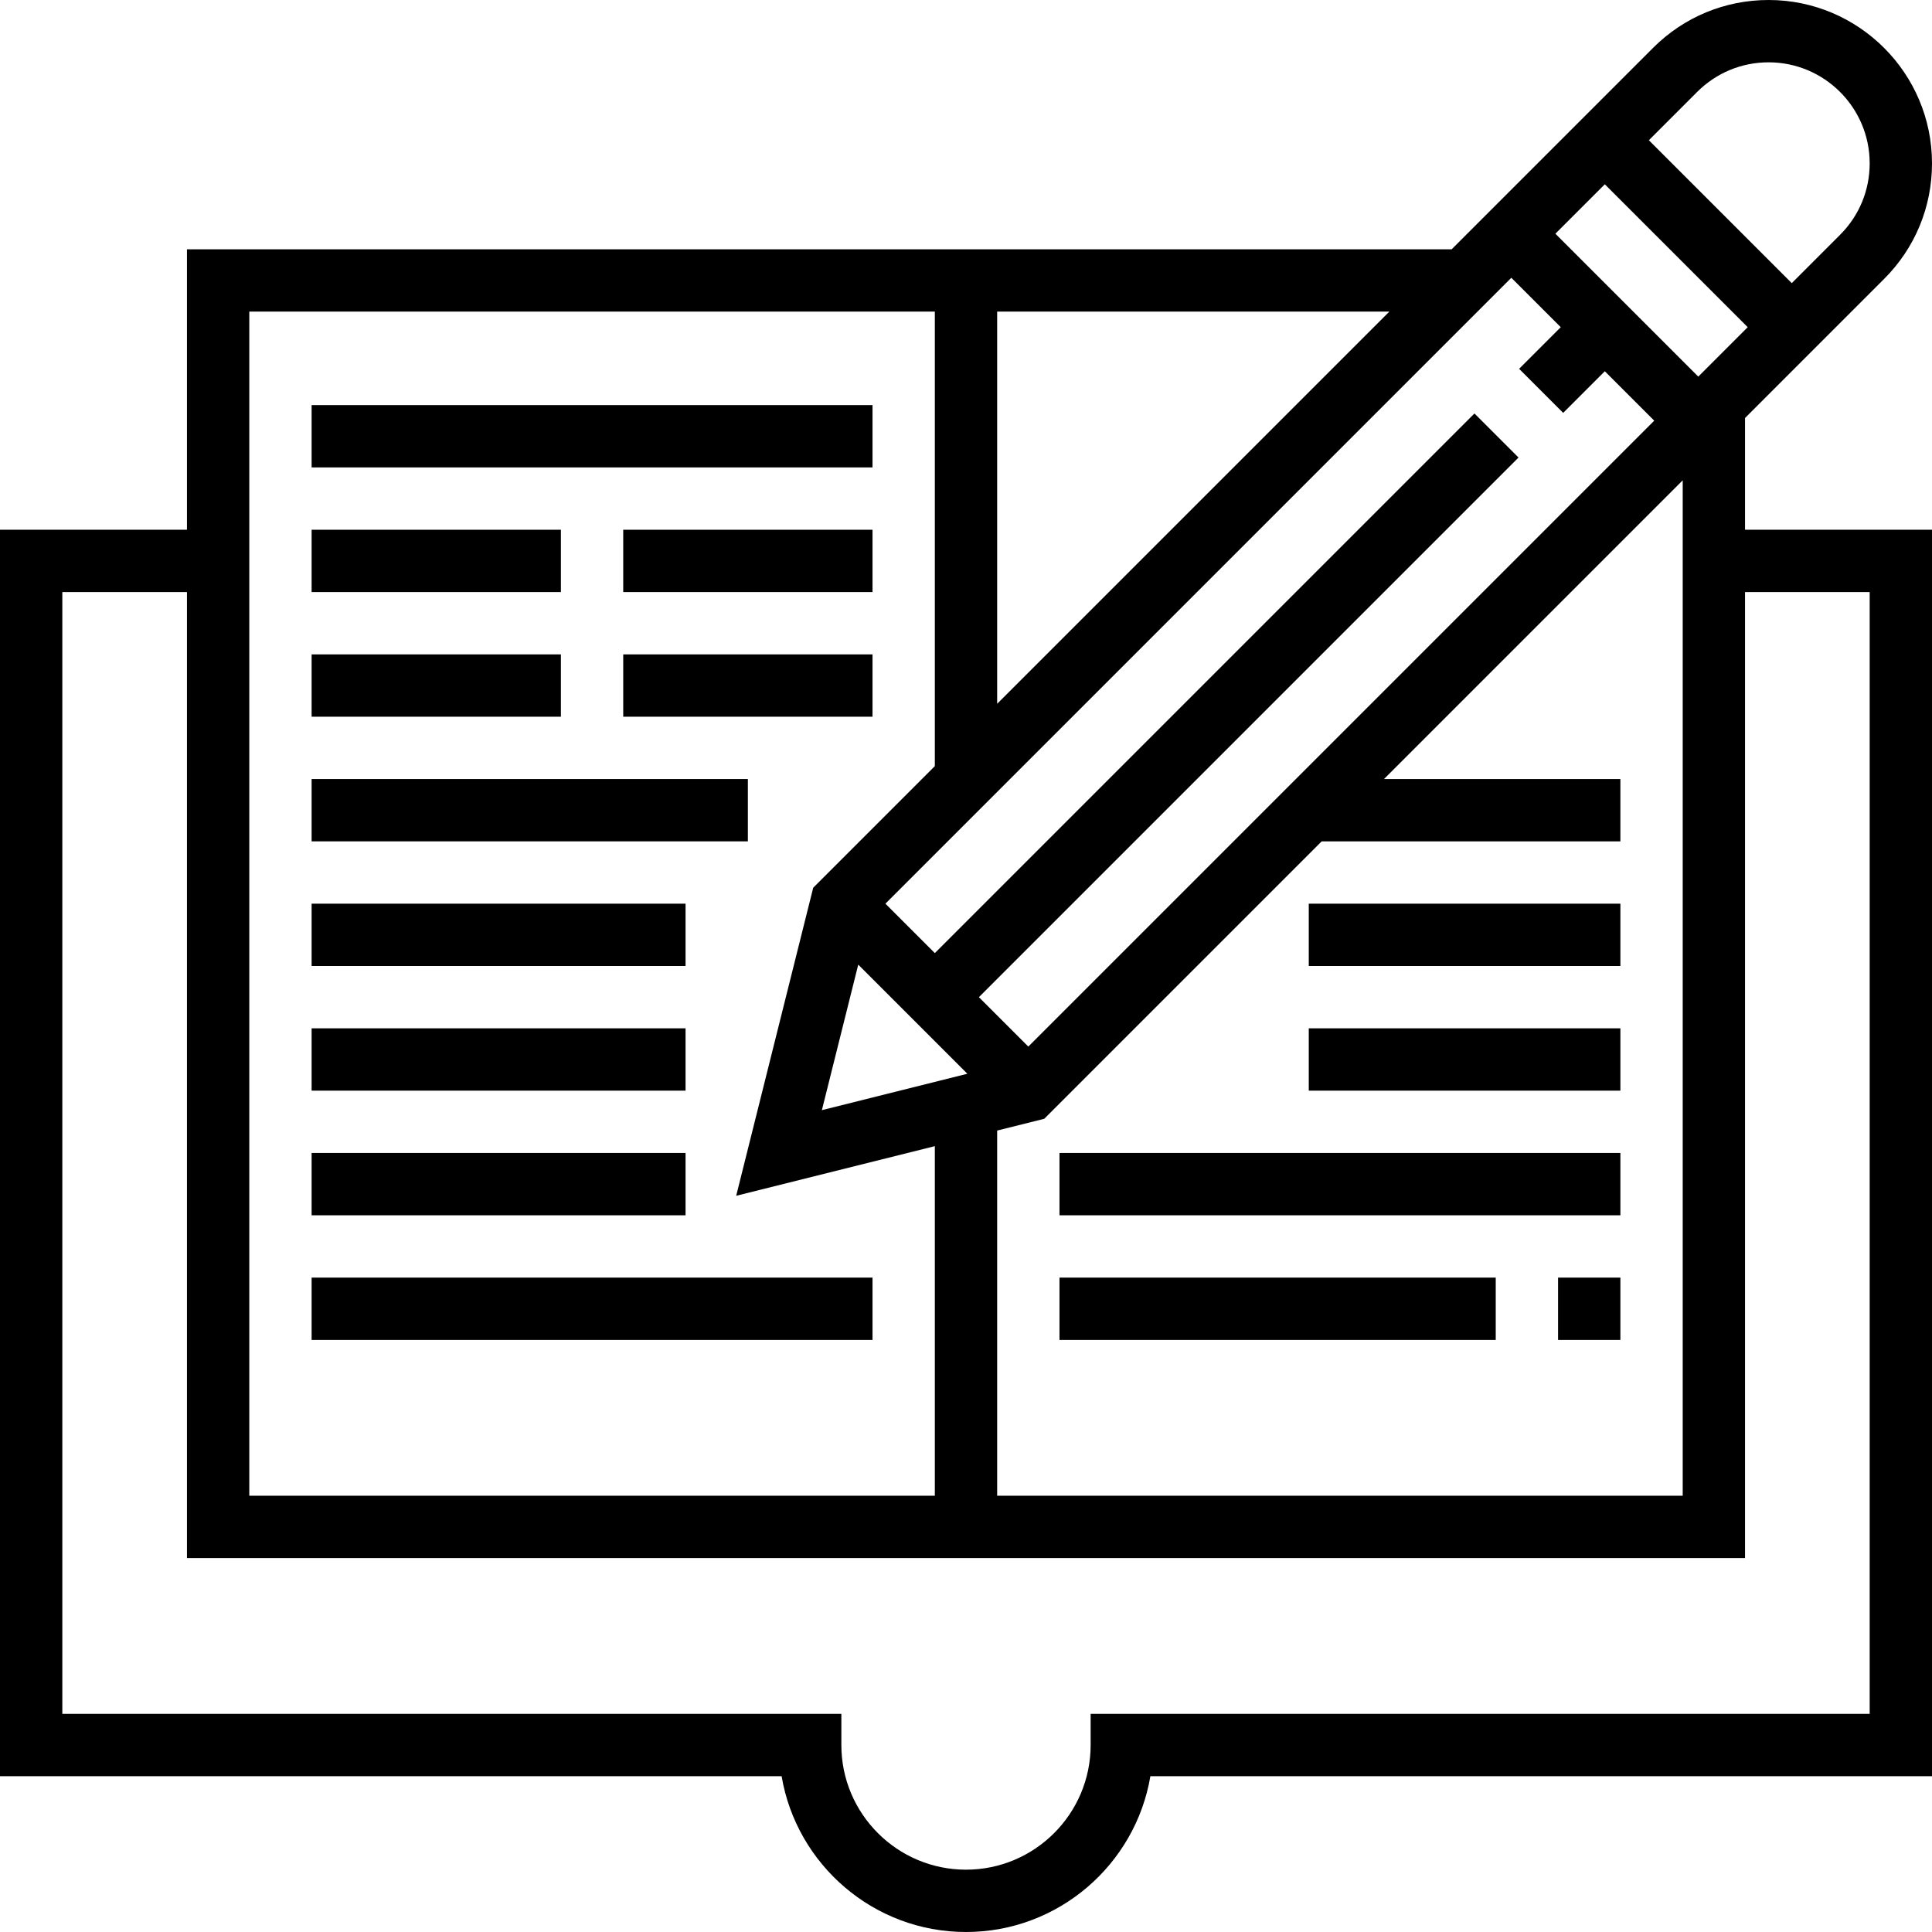
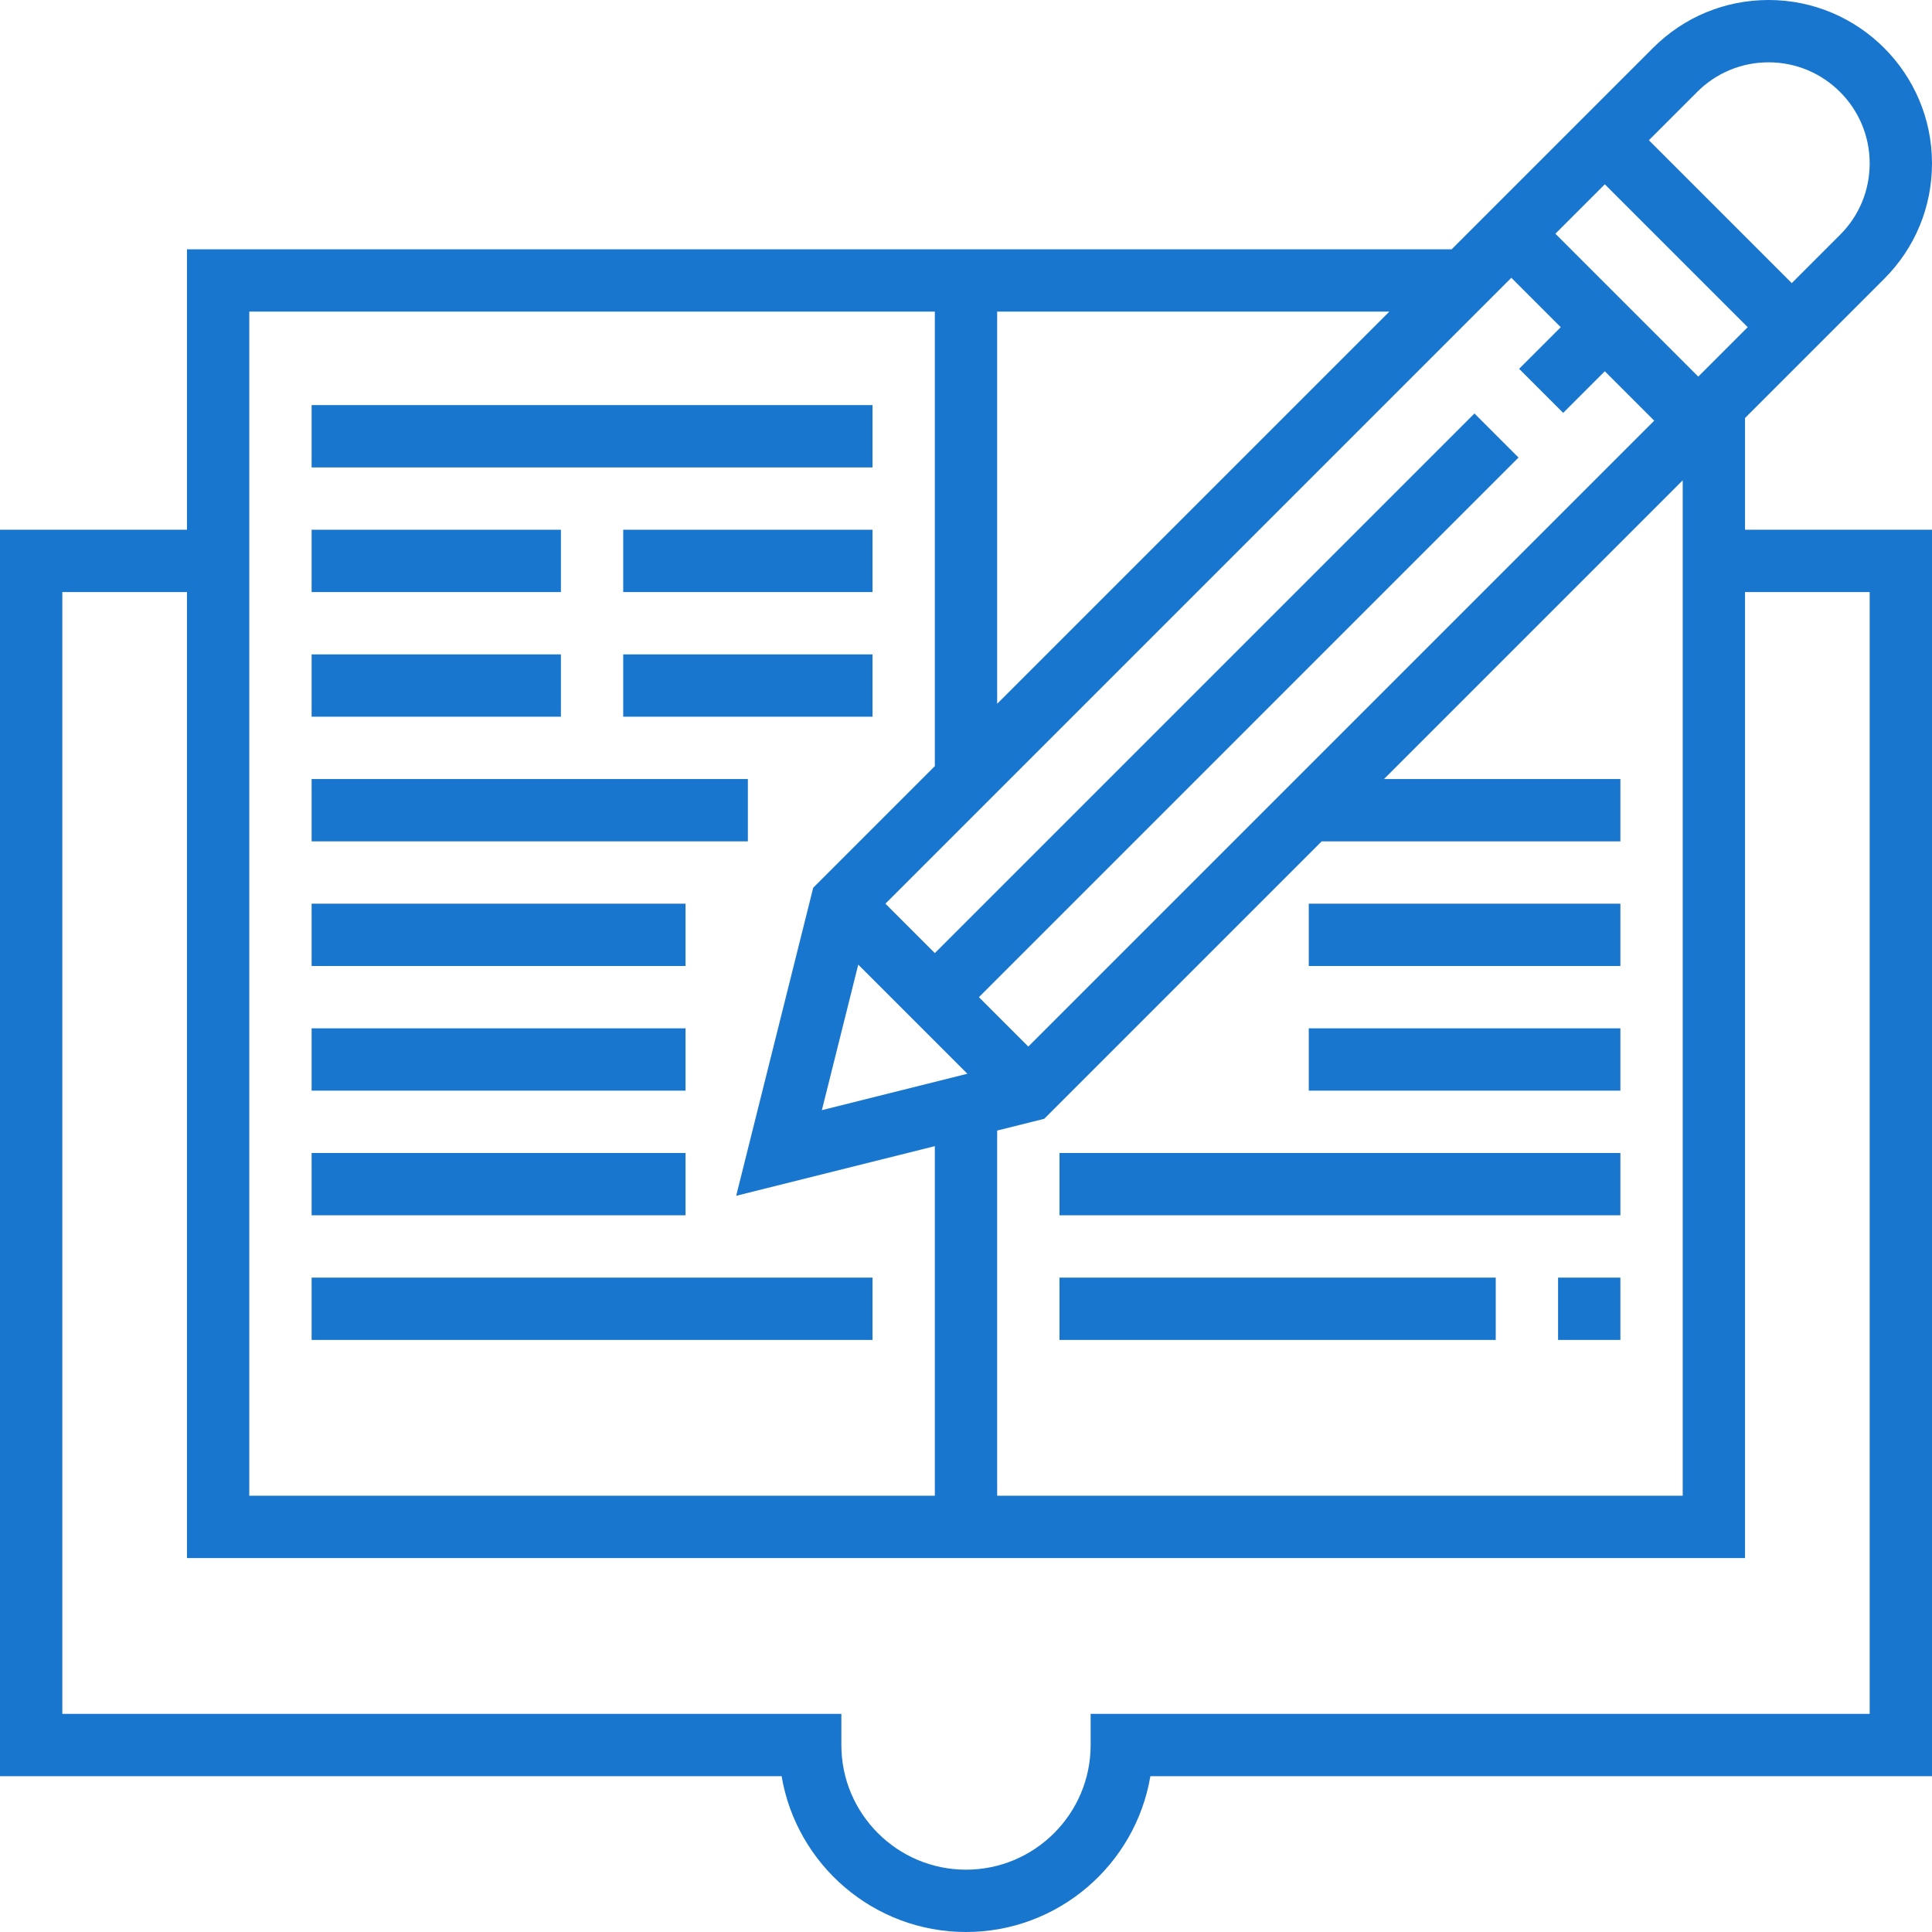
<svg xmlns="http://www.w3.org/2000/svg" version="1.1" id="Capa_1" x="0px" y="0px" viewBox="0 0 496 496" style="enable-background:new 0 0 496 496;" xml:space="preserve">
  <g>
    <g>
-       <path d="M448,107.312L483.712,71.6C491.64,63.68,496,53.152,496,41.936C496,18.816,477.184,0,454.056,0    c-11.192,0-21.728,4.36-29.656,12.28L372.68,64H48v72H0v320h200.664c3.824,22.672,23.592,40,47.336,40s43.512-17.328,47.336-40    H496V136h-48V107.312z M435.712,23.6c4.904-4.904,11.424-7.6,18.344-7.6C468.36,16,480,27.632,480,41.936    c0,6.936-2.696,13.448-7.6,18.344L460,72.688L423.312,36L435.712,23.6z M412,47.312L448.688,84L436,96.688L399.312,60L412,47.312z     M355.312,200L432,123.312V384H256v-93.752l12.088-3.024L339.312,216H416v-16H355.312z M388,71.312L400.688,84L390,94.688    L401.312,106L412,95.312L424.688,108L264,268.688L251.312,256l138.536-138.536l-11.312-11.312L240,244.688L227.312,232L388,71.312    z M248.352,275.664L211,285.008l9.336-37.36L248.352,275.664z M256,80h100.68L256,180.68V80z M64,80h176v116.68l-31.224,31.224    L189,306.992l51-12.744V384H64V80z M480,152v288H280v8c0,17.648-14.352,32-32,32s-32-14.352-32-32v-8H16V152h32v248h400V152H480z" />
+       <path fill="#1876ce" d="M448,107.312L483.712,71.6C491.64,63.68,496,53.152,496,41.936C496,18.816,477.184,0,454.056,0    c-11.192,0-21.728,4.36-29.656,12.28L372.68,64H48v72H0v320h200.664c3.824,22.672,23.592,40,47.336,40s43.512-17.328,47.336-40    H496V136h-48V107.312z M435.712,23.6c4.904-4.904,11.424-7.6,18.344-7.6C468.36,16,480,27.632,480,41.936    c0,6.936-2.696,13.448-7.6,18.344L460,72.688L423.312,36L435.712,23.6z M412,47.312L448.688,84L436,96.688L399.312,60L412,47.312z     M355.312,200L432,123.312V384H256v-93.752l12.088-3.024L339.312,216H416v-16H355.312z M388,71.312L400.688,84L390,94.688    L401.312,106L412,95.312L424.688,108L264,268.688L251.312,256l138.536-138.536l-11.312-11.312L240,244.688L227.312,232L388,71.312    z M248.352,275.664L211,285.008l9.336-37.36L248.352,275.664z M256,80h100.68L256,180.68V80z M64,80h176v116.68l-31.224,31.224    L189,306.992l51-12.744V384H64V80z M480,152v288H280v8c0,17.648-14.352,32-32,32s-32-14.352-32-32v-8H16V152h32v248h400V152H480z" />
    </g>
  </g>
  <g>
    <g>
-       <rect x="80" y="104" width="144" height="16" />
+       <rect fill="#1876ce" x="80" y="104" width="144" height="16" />
    </g>
  </g>
  <g>
    <g>
-       <rect x="80" y="200" width="112" height="16" />
+       <rect fill="#1876ce" x="80" y="200" width="112" height="16" />
    </g>
  </g>
  <g>
    <g>
-       <rect x="80" y="232" width="96" height="16" />
+       <rect fill="#1876ce" x="80" y="232" width="96" height="16" />
    </g>
  </g>
  <g>
    <g>
-       <rect x="80" y="264" width="96" height="16" />
+       <rect fill="#1876ce" x="80" y="264" width="96" height="16" />
    </g>
  </g>
  <g>
    <g>
-       <rect x="80" y="296" width="96" height="16" />
+       <rect fill="#1876ce" x="80" y="296" width="96" height="16" />
    </g>
  </g>
  <g>
    <g>
-       <rect x="336" y="232" width="80" height="16" />
+       <rect fill="#1876ce" x="336" y="232" width="80" height="16" />
    </g>
  </g>
  <g>
    <g>
-       <rect x="336" y="264" width="80" height="16" />
+       <rect fill="#1876ce" x="336" y="264" width="80" height="16" />
    </g>
  </g>
  <g>
    <g>
-       <rect x="272" y="296" width="144" height="16" />
+       <rect fill="#1876ce" x="272" y="296" width="144" height="16" />
    </g>
  </g>
  <g>
    <g>
-       <rect x="400" y="328" width="16" height="16" />
+       <rect fill="#1876ce" x="400" y="328" width="16" height="16" />
    </g>
  </g>
  <g>
    <g>
-       <rect x="272" y="328" width="112" height="16" />
+       <rect fill="#1876ce" x="272" y="328" width="112" height="16" />
    </g>
  </g>
  <g>
    <g>
-       <rect x="80" y="328" width="144" height="16" />
+       <rect fill="#1876ce" x="80" y="328" width="144" height="16" />
    </g>
  </g>
  <g>
    <g>
-       <rect x="160" y="136" width="64" height="16" />
+       <rect fill="#1876ce" x="160" y="136" width="64" height="16" />
    </g>
  </g>
  <g>
    <g>
-       <rect x="80" y="136" width="64" height="16" />
+       <rect fill="#1876ce" x="80" y="136" width="64" height="16" />
    </g>
  </g>
  <g>
    <g>
-       <rect x="160" y="168" width="64" height="16" />
+       <rect fill="#1876ce" x="160" y="168" width="64" height="16" />
    </g>
  </g>
  <g>
    <g>
-       <rect x="80" y="168" width="64" height="16" />
+       <rect fill="#1876ce" x="80" y="168" width="64" height="16" />
    </g>
  </g>
  <g>
</g>
  <g>
</g>
  <g>
</g>
  <g>
</g>
  <g>
</g>
  <g>
</g>
  <g>
</g>
  <g>
</g>
  <g>
</g>
  <g>
</g>
  <g>
</g>
  <g>
</g>
  <g>
</g>
  <g>
</g>
  <g>
</g>
</svg>
